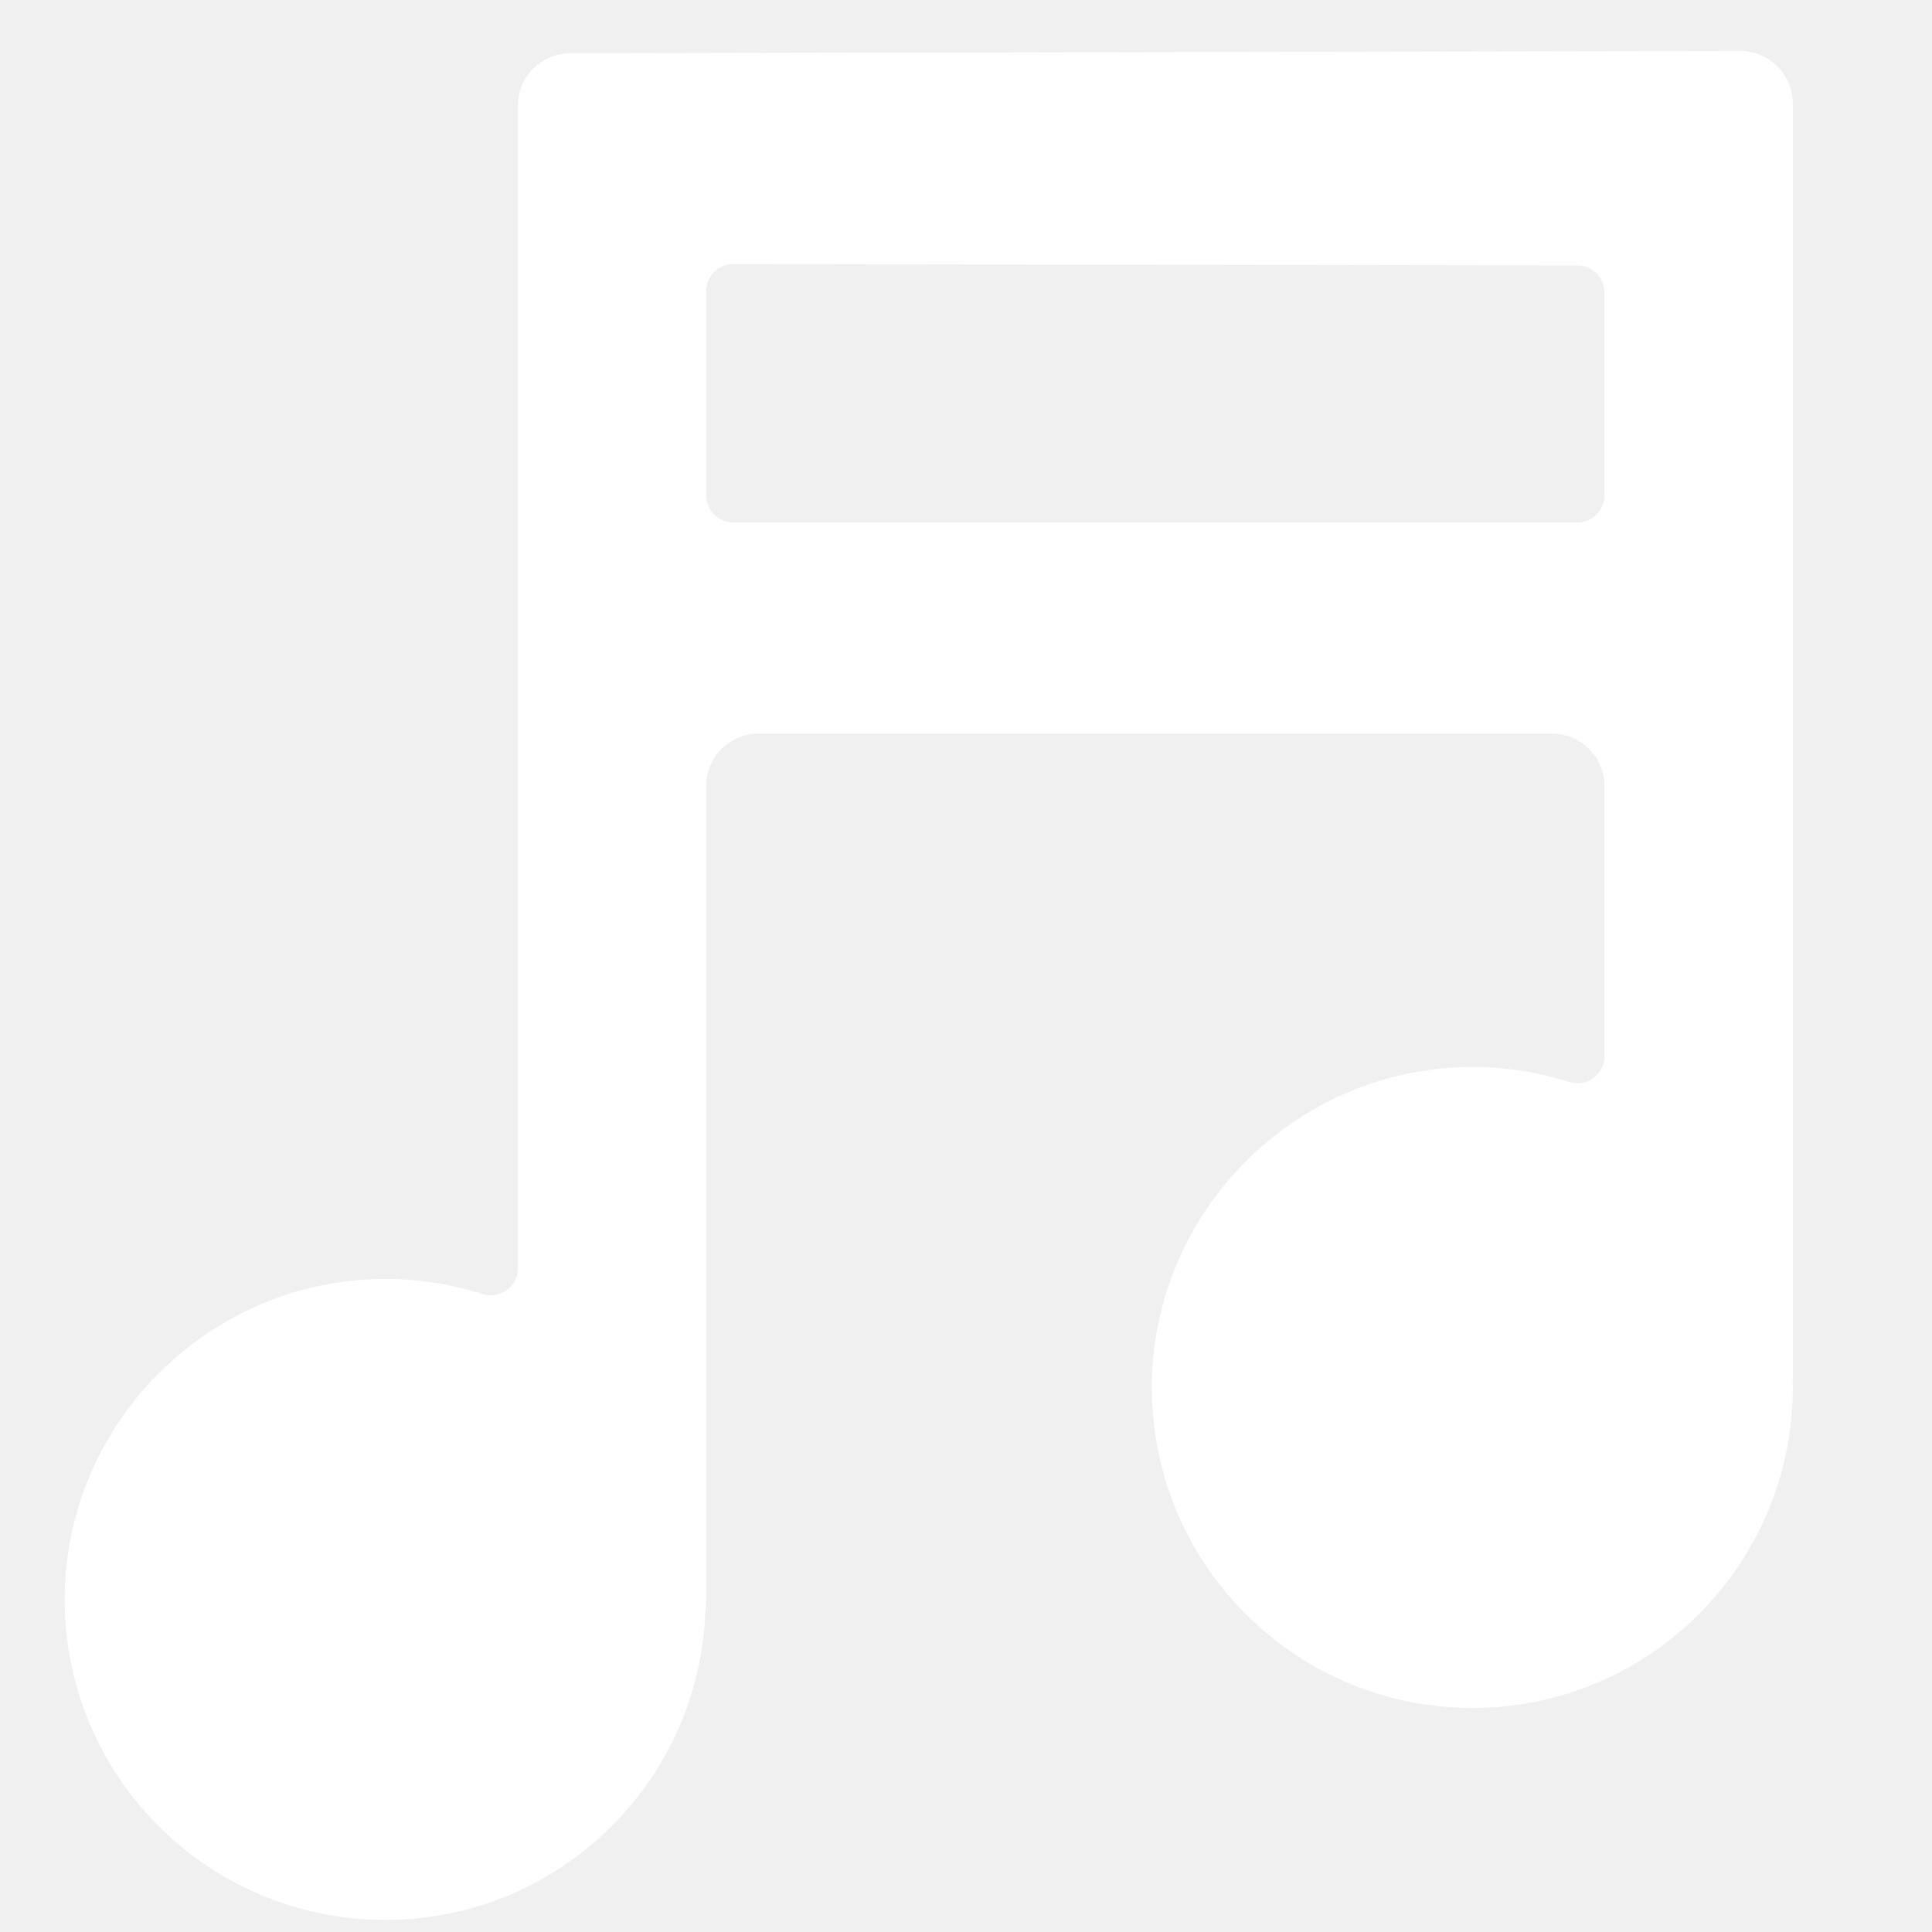
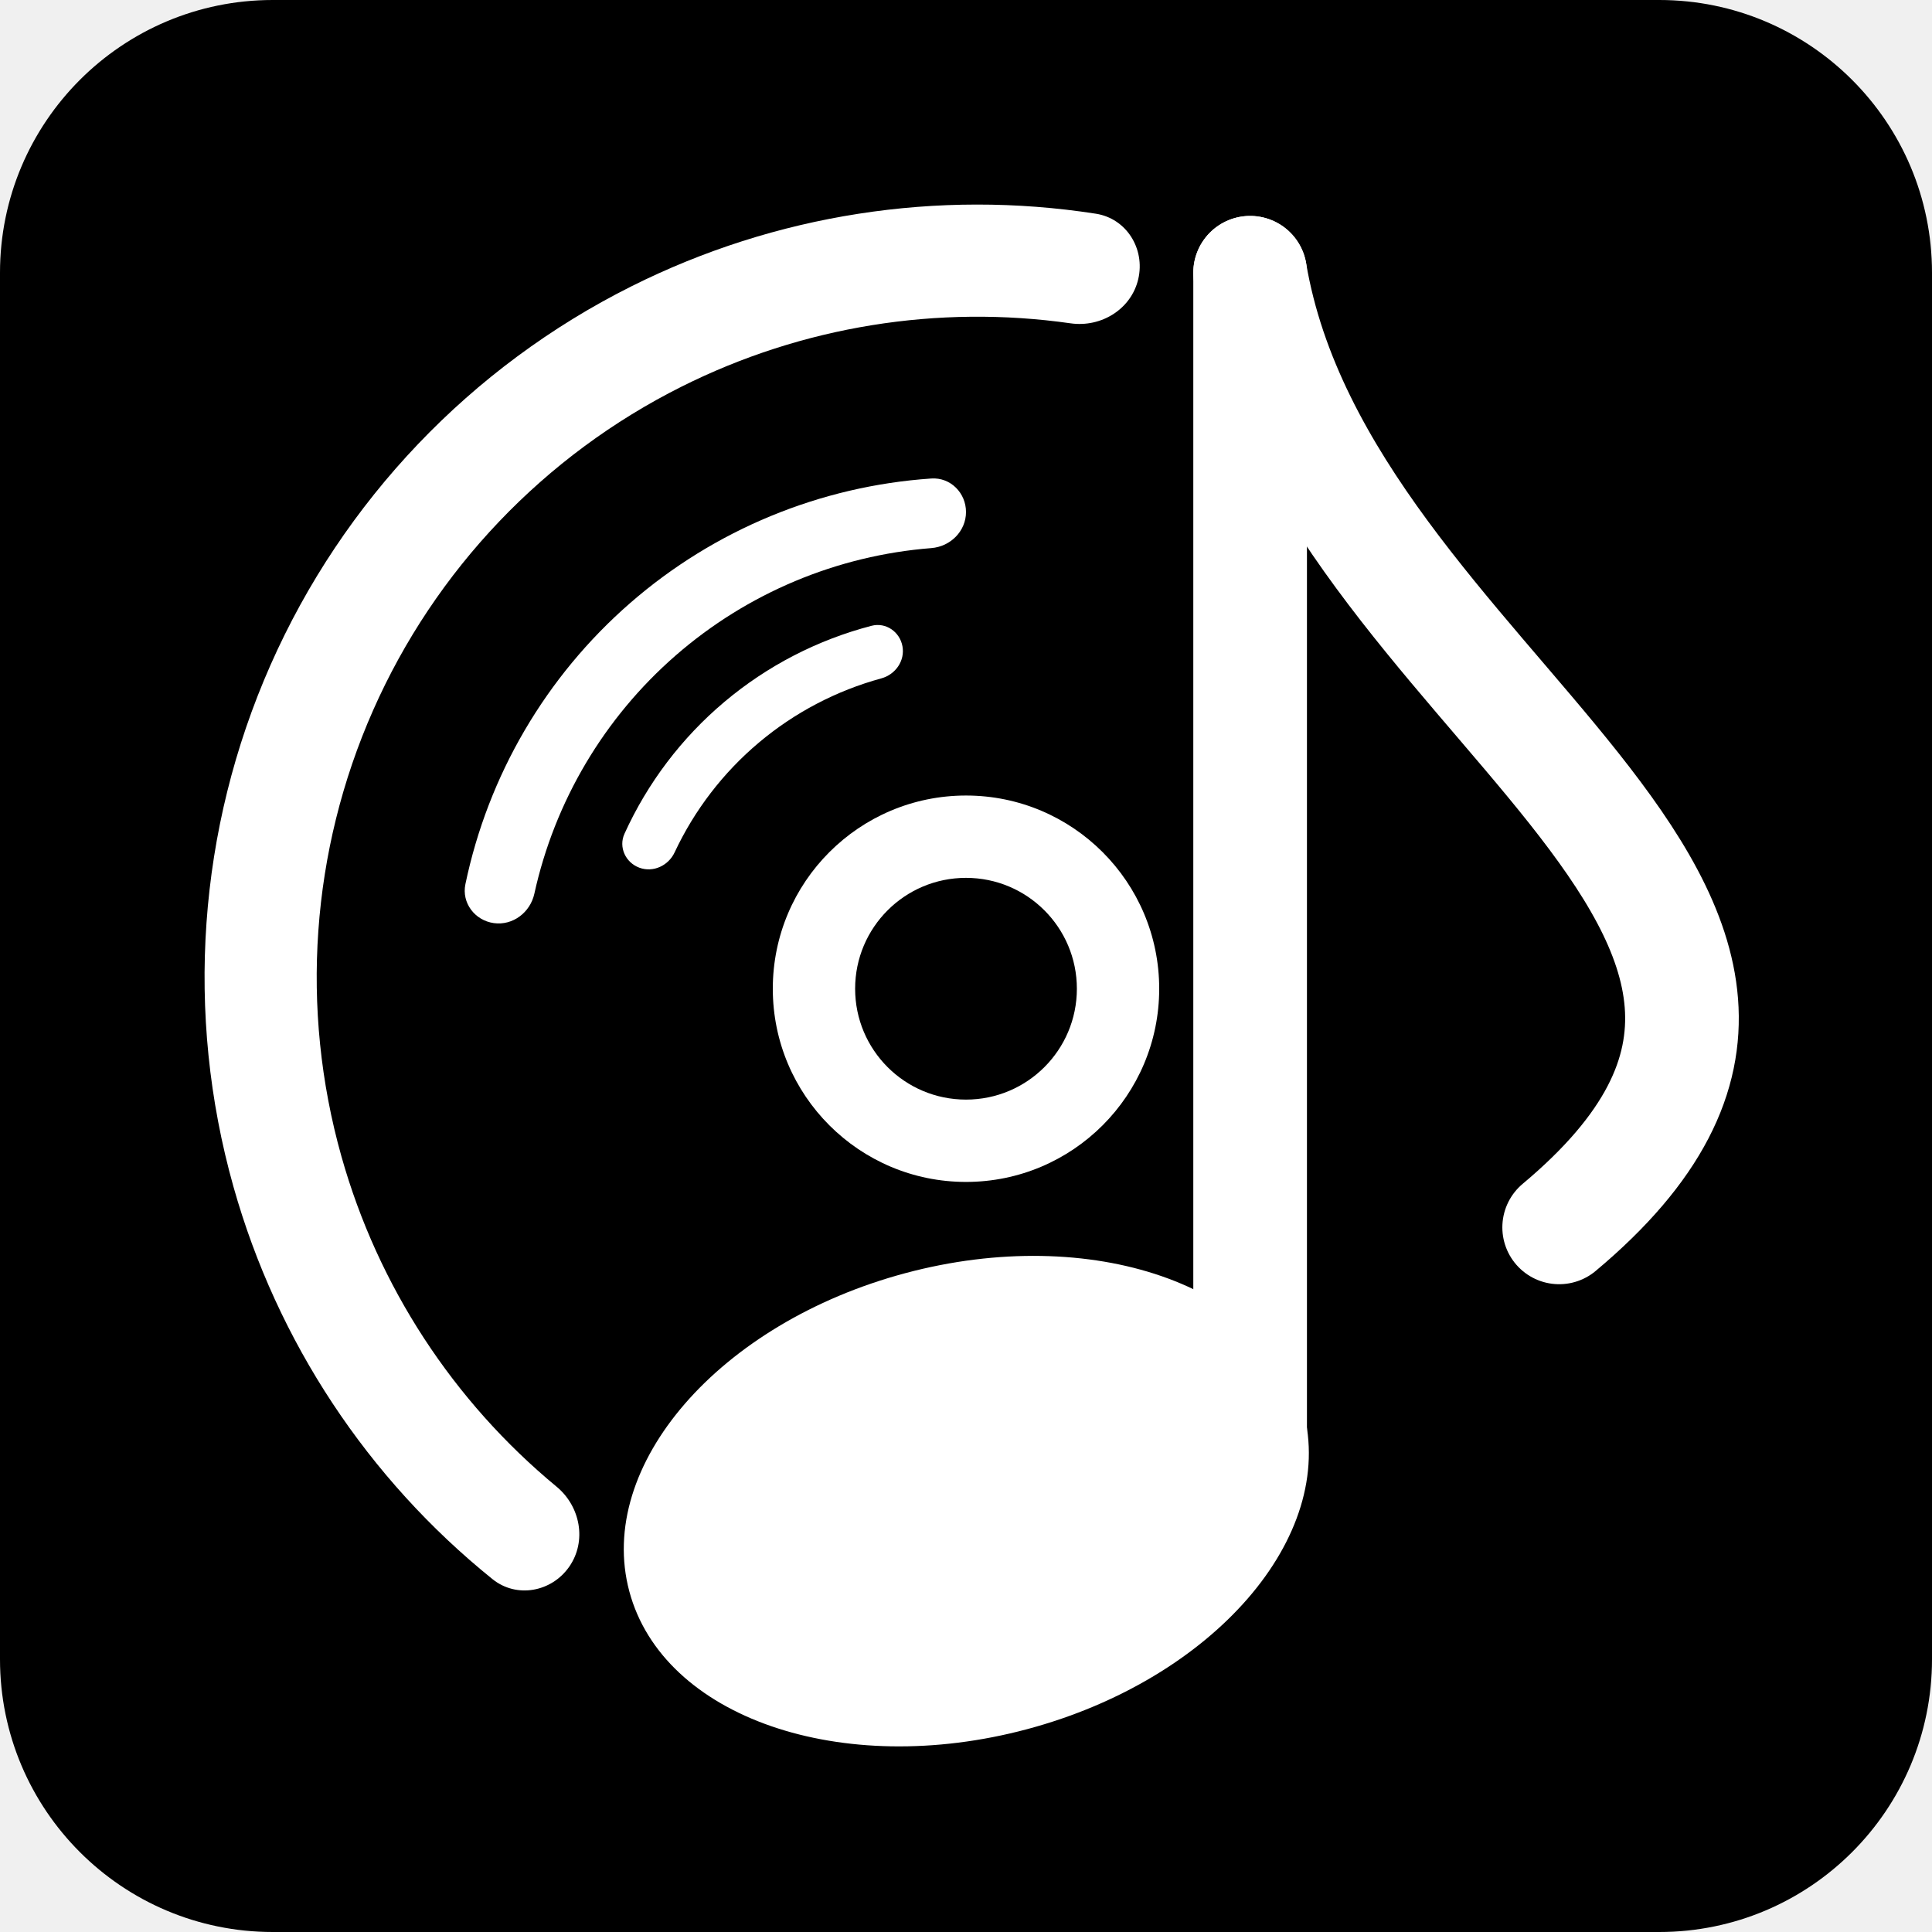
- <svg xmlns="http://www.w3.org/2000/svg" width="800px" height="800px" viewBox="0 0 512 512" aria-hidden="true" role="img" class="iconify iconify--fxemoji" preserveAspectRatio="xMidYMid meet">
-   <path fill="#FFFFFF" d="M475.112 27.408c0-7.685-6.237-13.911-13.922-13.896l-310.081.587c-7.664.015-13.87 6.232-13.87 13.896v308.098c0 4.866-4.729 8.34-9.364 6.859a84.67 84.67 0 0 0-27.142-4c-45.452.708-82.669 37.744-83.571 83.193c-.947 47.697 37.433 86.659 84.914 86.659c45.844 0 83.182-36.327 84.851-81.763a22.03 22.03 0 0 0 .219-3.169v-215.56c0-7.675 6.221-13.896 13.896-13.896h210.267c7.675 0 13.896 6.221 13.896 13.896v71.56c0 4.861-4.72 8.335-9.353 6.863a84.692 84.692 0 0 0-27.113-3.958c-45.416.759-82.573 37.783-83.472 83.197c-.945 47.694 37.435 86.654 84.914 86.654c46.906 0 84.931-38.025 84.931-84.931c0-.427-.026-.848-.032-1.274c.01-.289.032-.575.032-.867V27.408zm-57.107 111.063H194.346a7.2 7.2 0 0 1-7.2-7.2V77.178a7.2 7.2 0 0 1 7.212-7.2l223.659.359a7.2 7.2 0 0 1 7.188 7.2v53.733a7.2 7.2 0 0 1-7.2 7.201z" />
+ <svg xmlns="http://www.w3.org/2000/svg" width="85" height="85" viewBox="0 0 85 85" fill="none">
+   <rect width="85" height="85" rx="12" fill="black" />
+   <ellipse cx="42.514" cy="66.044" rx="15.349" ry="10.383" transform="rotate(-15 42.5135 66.0437)" fill="white" />
+   <path d="M55 12L55 64" stroke="white" stroke-width="5" stroke-linecap="round" />
+   <path d="M55 12C58.138 30.5 85.332 40 68.597 54" stroke="white" stroke-width="5" stroke-linecap="round" />
+   <path d="M50.08 12.272C50.386 10.944 49.559 9.611 48.212 9.402C41.255 8.322 34.112 9.427 27.78 12.597C20.711 16.136 15.096 22.027 11.901 29.258C8.706 36.489 8.13 44.607 10.273 52.217C12.193 59.032 16.185 65.058 21.667 69.475C22.728 70.33 24.272 70.044 25.047 68.924C25.823 67.803 25.536 66.274 24.486 65.407C19.942 61.652 16.631 56.59 15.022 50.879C13.19 44.374 13.682 37.434 16.414 31.252C19.145 25.071 23.946 20.034 29.989 17.009C35.294 14.353 41.267 13.393 47.102 14.225C48.451 14.417 49.775 13.6 50.08 12.272Z" fill="white" />
+   <path d="M51 43.5C51 48.194 47.194 52 42.5 52C37.806 52 34 48.194 34 43.5C34 38.806 37.806 35 42.5 35C47.194 35 51 38.806 51 43.5ZM37.622 43.5C37.622 46.194 39.806 48.378 42.5 48.378C45.194 48.378 47.378 46.194 47.378 43.5C47.378 40.806 45.194 38.622 42.5 38.622C39.806 38.622 37.622 40.806 37.622 43.5Z" fill="white" />
+   <path d="M39.704 28.431C39.586 27.794 38.972 27.369 38.345 27.532C35.97 28.15 33.759 29.291 31.874 30.877C29.99 32.463 28.488 34.448 27.474 36.682C27.207 37.272 27.521 37.95 28.128 38.175C28.736 38.4 29.407 38.087 29.681 37.5C30.549 35.646 31.812 33.997 33.386 32.672C34.959 31.348 36.799 30.385 38.774 29.846C39.4 29.675 39.822 29.068 39.704 28.431Z" fill="white" />
+   <path d="M42.5 22.527C42.5 21.684 41.816 20.995 40.974 21.052C36.093 21.384 31.436 23.299 27.726 26.53C24.015 29.761 21.476 34.109 20.476 38.899C20.303 39.724 20.891 40.497 21.727 40.613C22.562 40.729 23.327 40.144 23.509 39.321C24.402 35.261 26.576 31.581 29.731 28.834C32.886 26.087 36.831 24.44 40.974 24.114C41.815 24.048 42.5 23.37 42.5 22.527Z" fill="white" />
</svg>
